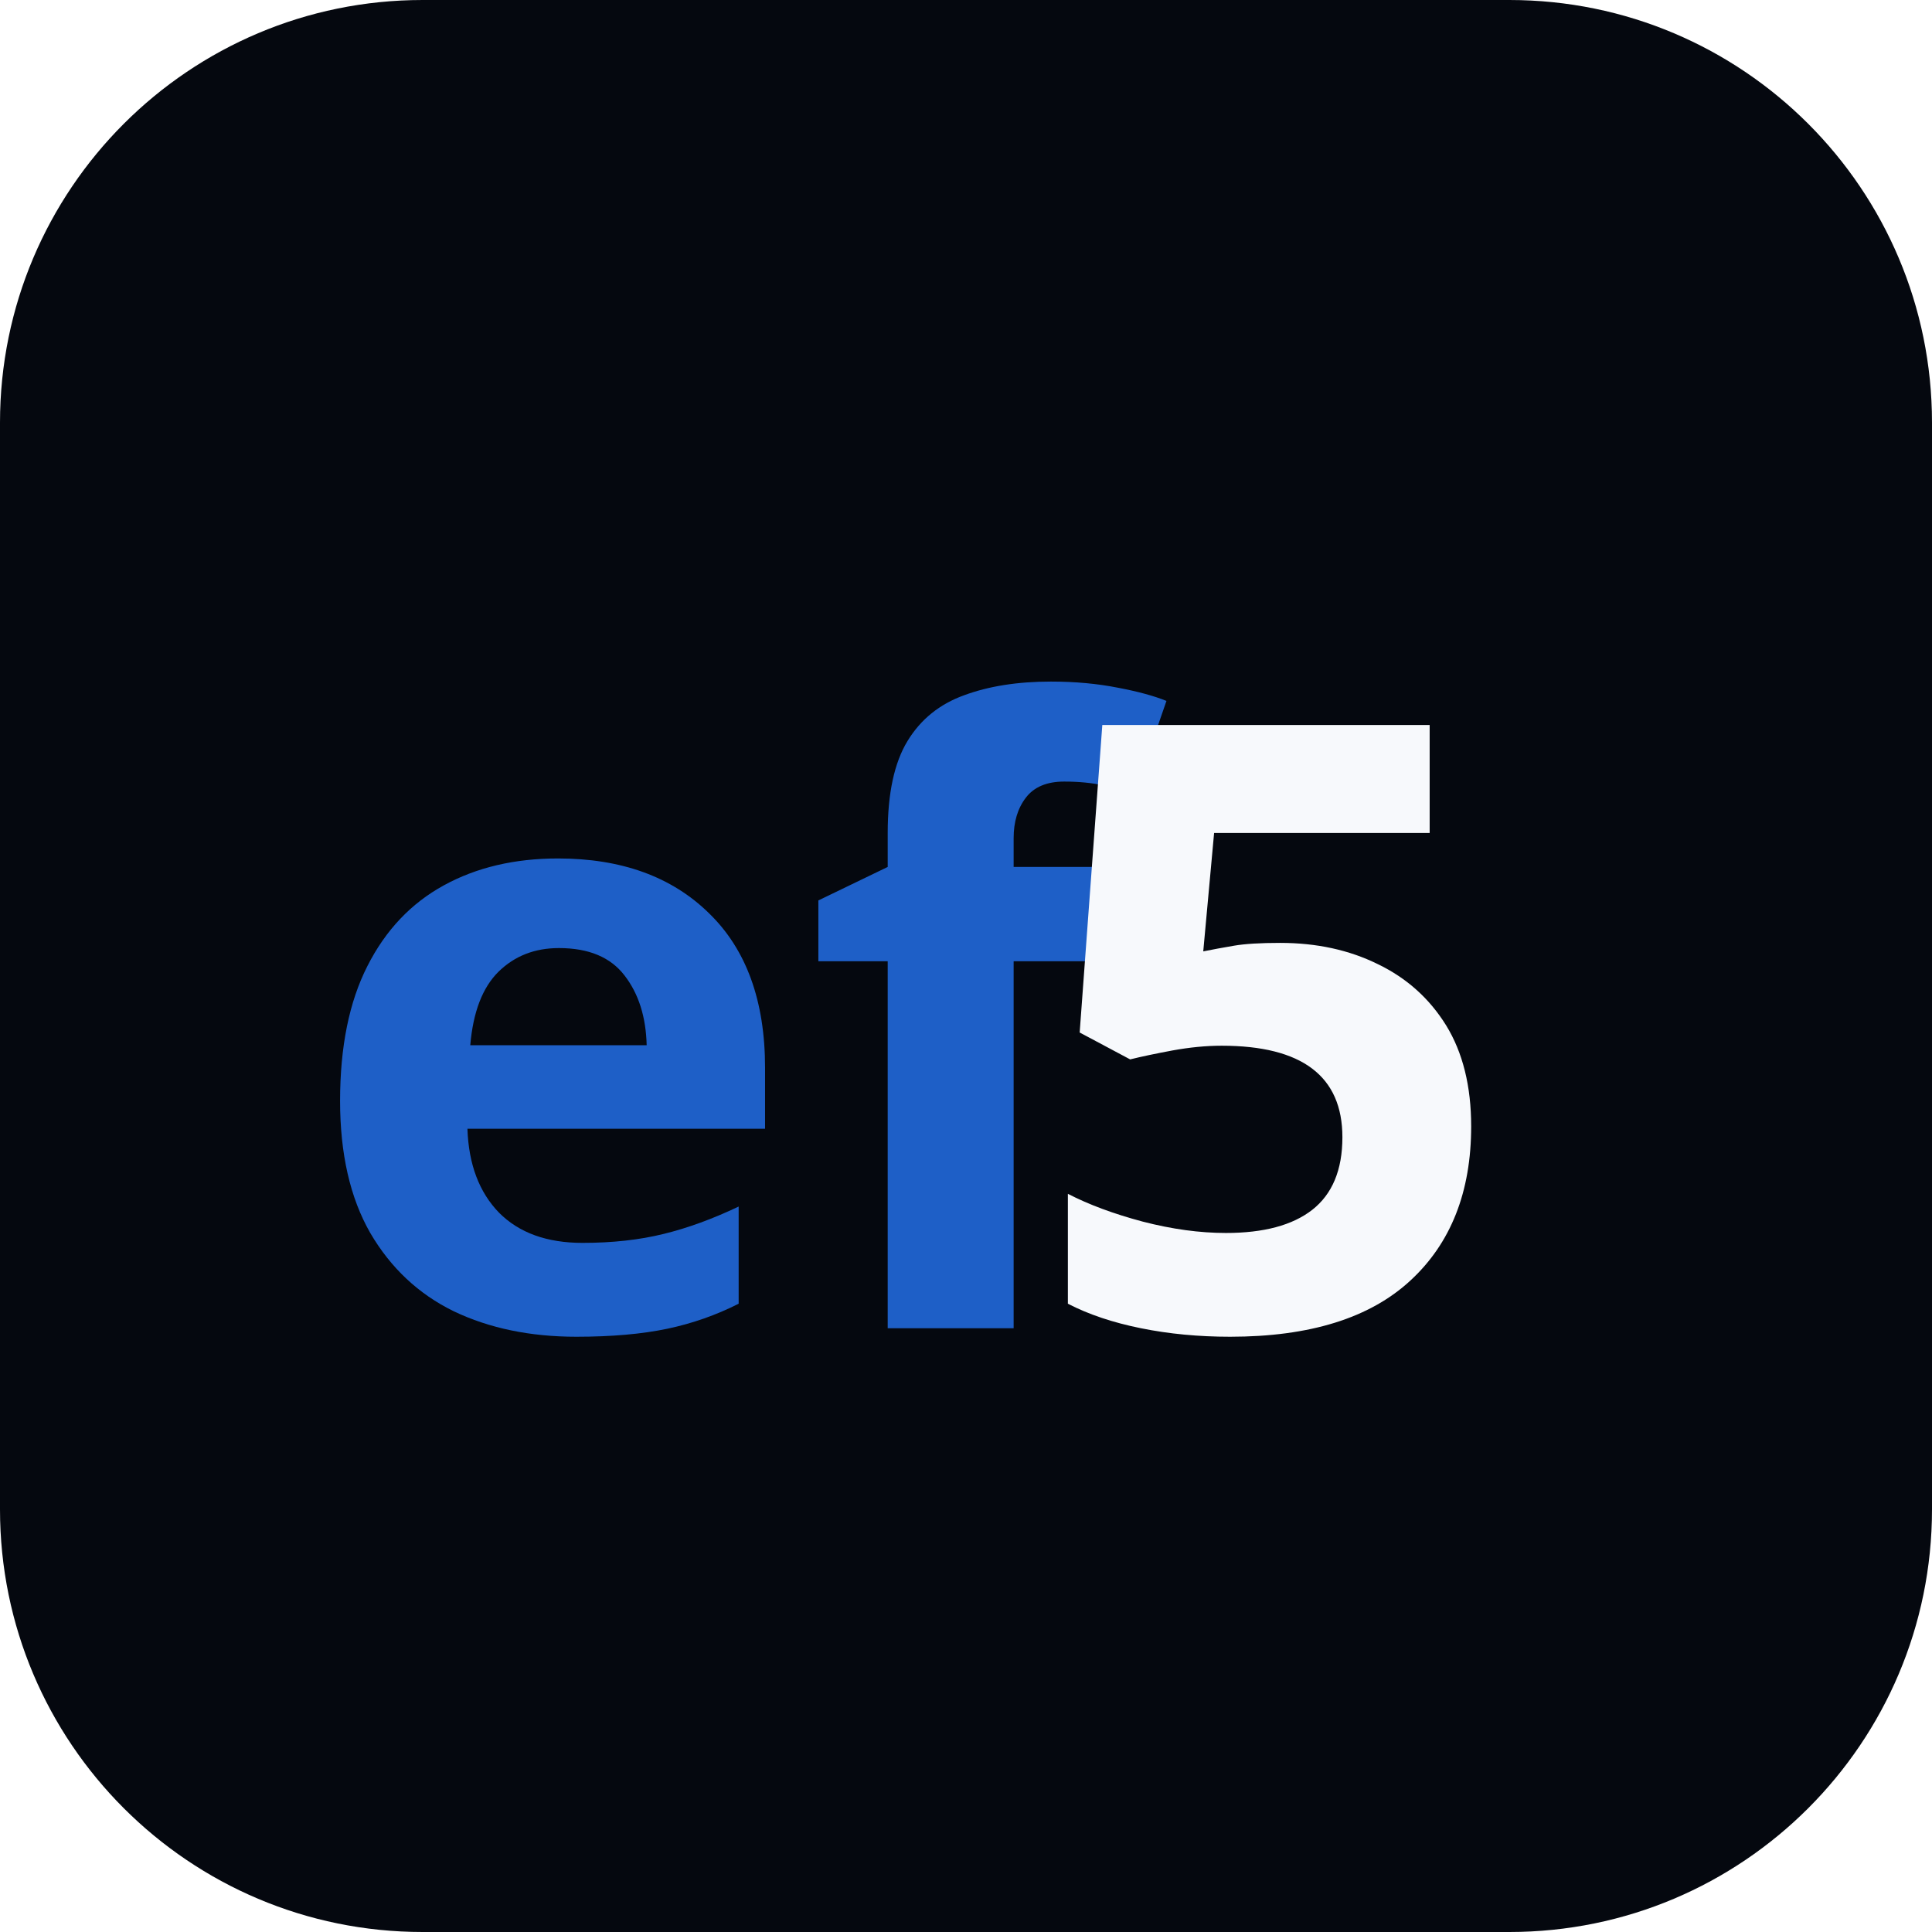
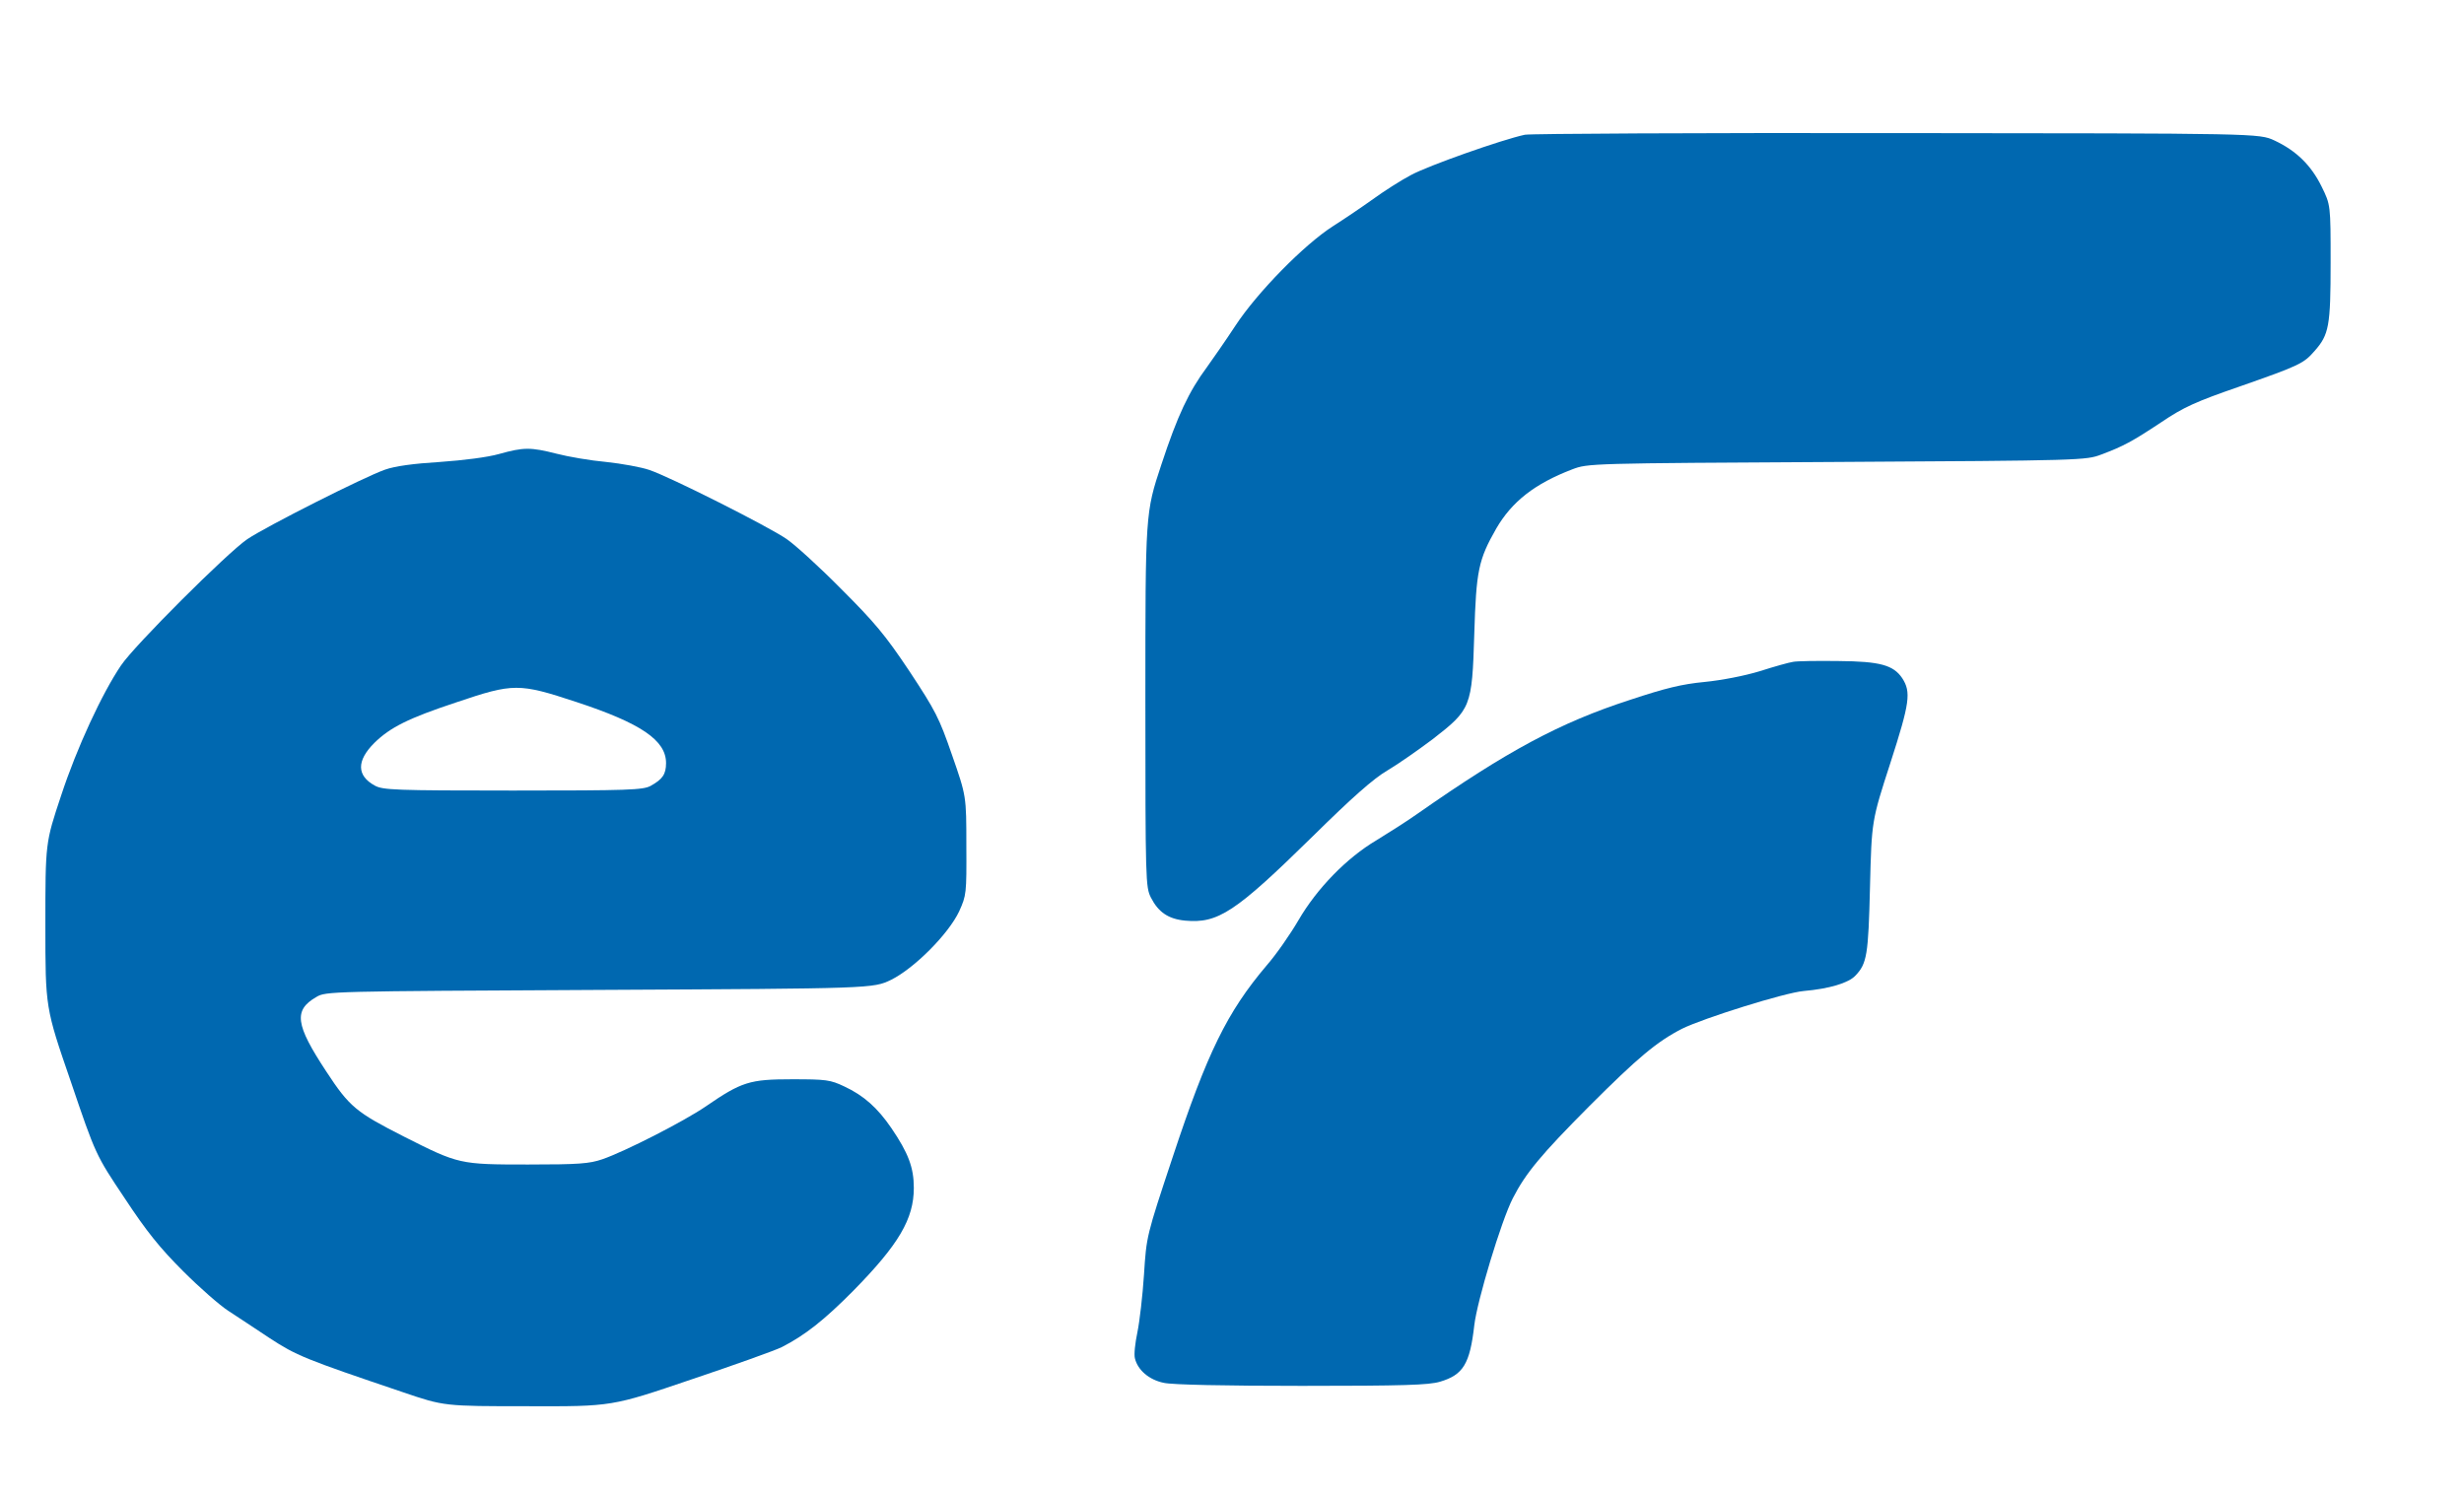
- <svg xmlns="http://www.w3.org/2000/svg" viewBox="0 0 64 64" fill="none">
-   <rect width="64" height="64" rx="14" fill="#05080F" />
-   <text x="10" y="44" fill="#1E5FC7" font-family="system-ui,sans-serif" font-size="28" font-weight="700">ef</text>
-   <text x="34" y="44" fill="#F7F9FC" font-family="system-ui,sans-serif" font-size="28" font-weight="700">5</text>
+ <svg xmlns="http://www.w3.org/2000/svg" viewBox="0 0 896 544" fill="none" role="img" aria-label="eFcinco">
+   <g transform="translate(0,544) scale(0.1,-0.1)" fill="#0068b0" stroke="none">
+     <path fill="#0068b0" d="M5545 4950 c-84 -18 -353 -113 -415 -147 -36 -19 -97 -58 -137 -87 -39 -28 -104 -72 -145 -98 -105 -67 -276 -241 -356 -363 -36 -55 -83 -122 -103 -150 -66 -89 -107 -176 -166 -355 -58 -175 -58 -175 -58 -855 0 -660 1 -681 20 -719 27 -53 63 -78 124 -84 120 -11 182 29 465 307 142 140 221 210 271 239 39 23 113 75 165 114 139 108 143 116 151 382 7 231 15 270 80 384 57 98 140 163 276 215 58 22 60 22 963 27 891 5 906 6 961 27 80 30 112 47 219 118 80 54 124 74 283 129 220 77 234 84 274 130 52 59 58 90 58 321 0 210 0 210 -33 277 -38 77 -92 130 -171 167 -56 26 -56 26 -1371 27 -723 1 -1333 -2 -1355 -6z" />
+     <path fill="#0068b0" d="M1815 3789 c-42 -12 -129 -23 -215 -29 -97 -6 -163 -15 -200 -28 -77 -27 -433 -207 -501 -253 -72 -49 -410 -386 -459 -459 -69 -102 -161 -300 -218 -474 -57 -171 -57 -171 -57 -471 0 -300 0 -300 92 -567 91 -268 91 -268 196 -425 81 -123 129 -182 213 -266 59 -59 133 -124 164 -144 30 -20 98 -64 150 -99 98 -64 127 -76 485 -197 150 -51 150 -51 455 -51 305 -1 305 -1 593 97 158 53 306 106 330 118 84 43 154 98 260 205 165 168 220 261 220 374 0 74 -20 127 -82 218 -50 73 -100 118 -171 151 -51 24 -65 26 -190 26 -154 0 -183 -9 -314 -99 -79 -54 -294 -164 -376 -192 -47 -16 -85 -19 -270 -19 -249 0 -252 1 -450 101 -175 89 -199 108 -284 238 -112 170 -119 222 -36 270 34 21 49 21 1030 26 995 5 995 5 1061 37 84 42 208 166 247 249 26 58 27 63 26 239 0 180 0 180 -52 329 -47 136 -60 161 -155 305 -88 132 -127 178 -248 299 -78 79 -168 161 -199 182 -67 46 -424 226 -499 251 -29 10 -100 23 -157 29 -56 5 -138 19 -180 30 -95 24 -119 24 -209 -1z m281 -902 c234 -77 326 -139 326 -222 0 -41 -13 -59 -56 -83 -28 -15 -79 -17 -501 -17 -430 0 -473 2 -502 18 -66 36 -67 90 -2 155 58 57 124 90 299 148 207 70 227 70 436 1z" />
+     <path fill="#0068b0" d="M6520 3033 c-14 -2 -68 -17 -121 -34 -56 -17 -139 -33 -200 -39 -83 -8 -141 -22 -271 -65 -256 -83 -447 -186 -773 -414 -38 -27 -106 -70 -150 -97 -108 -64 -216 -175 -283 -290 -29 -50 -81 -125 -116 -165 -144 -170 -216 -317 -342 -698 -95 -286 -95 -286 -104 -426 -5 -77 -16 -171 -24 -210 -8 -38 -13 -81 -9 -95 10 -42 51 -78 105 -89 30 -7 222 -11 502 -11 371 0 461 3 502 15 85 25 109 65 125 205 10 88 98 380 140 462 47 92 103 159 279 336 175 175 245 234 337 281 77 38 373 131 442 137 92 8 163 29 188 56 42 44 47 75 53 323 6 240 6 240 74 450 71 220 76 258 43 309 -32 47 -80 61 -232 62 -77 1 -151 0 -165 -3z" />
+   </g>
</svg>
